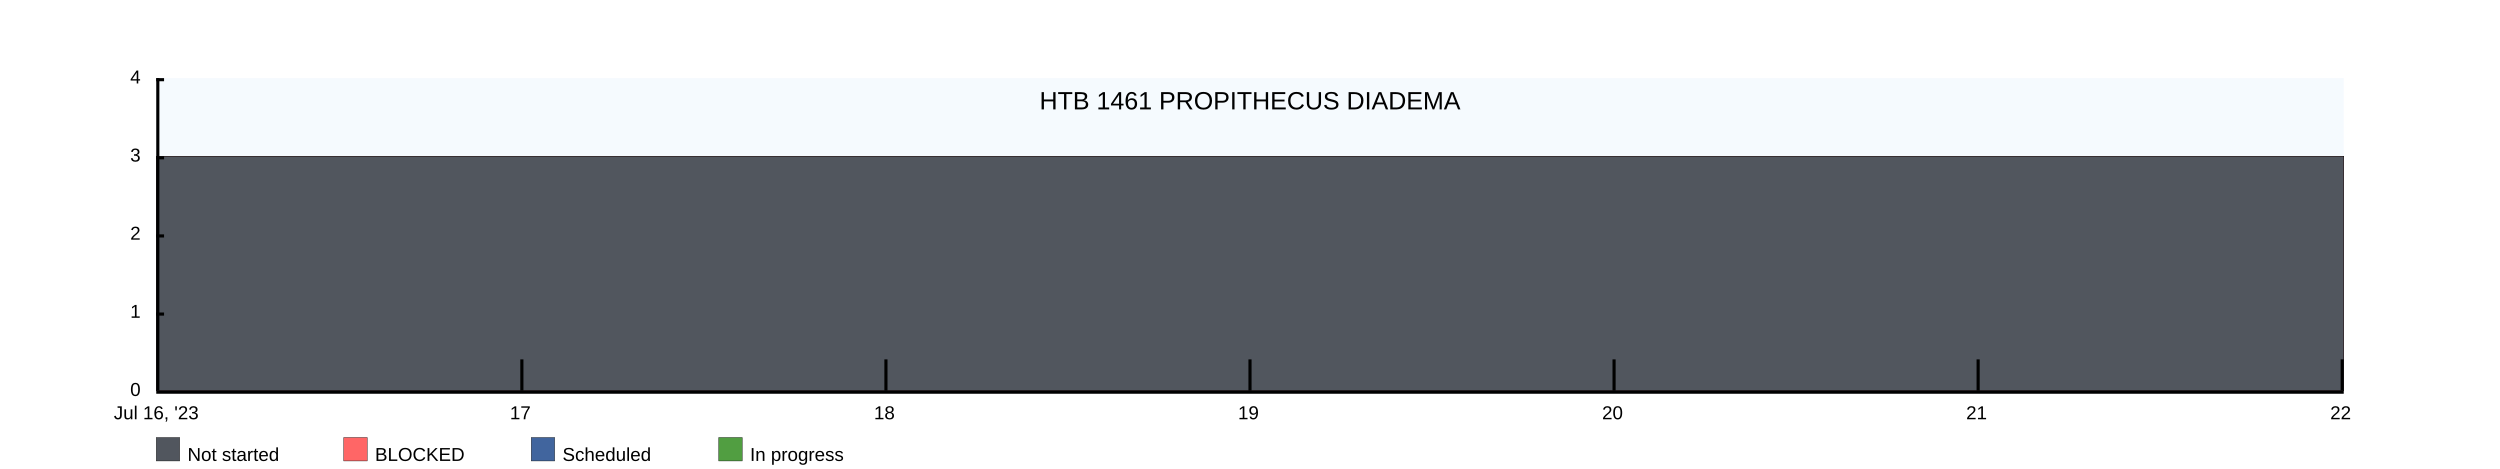
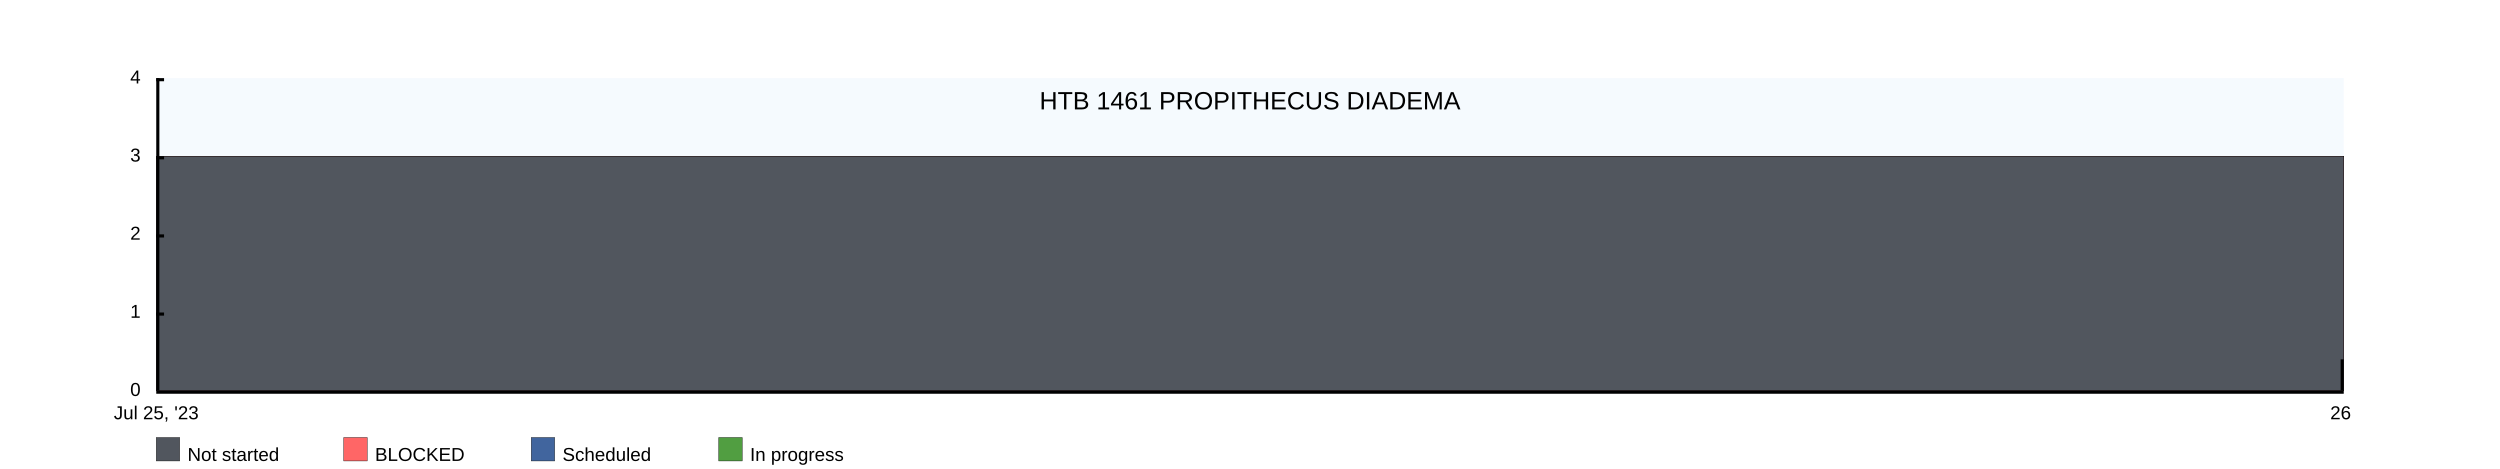
<svg xmlns="http://www.w3.org/2000/svg" width="1600" height="300">
  <rect x="100" y="50" width="1400" height="200" fill="rgba(221, 239, 250, .3)" />
  <clipPath id="theGraph">
    <rect x="100" y="50" width="1400" height="200" fill="black" />
  </clipPath>
  <rect x="100" y="280" width="15" height="15" fill="#51565E" stroke="black" stroke-width="0.25" />
  <text x="120" y="295" font-family="Arial" font-size="12" fill="black">Not started</text>
  <rect x="220" y="280" width="15" height="15" fill="#FF6666" stroke="black" stroke-width="0.25" />
  <text x="240" y="295" font-family="Arial" font-size="12" fill="black">BLOCKED</text>
  <rect x="340" y="280" width="15" height="15" fill="#41659E" stroke="black" stroke-width="0.25" />
  <text x="360" y="295" font-family="Arial" font-size="12" fill="black">Scheduled</text>
  <rect x="460" y="280" width="15" height="15" fill="#519E41" stroke="black" stroke-width="0.25" />
  <text x="480" y="295" font-family="Arial" font-size="12" fill="black">In progress</text>
-   <path d="M 100 100 M 100 100 C 100 100 333.333 100 333.333 100 C 333.333 100 566.667 100 566.667 100 C 566.667 100 800 100 800 100 C 800 100 1033.333 100 1033.333 100 C 1033.333 100 1266.667 100 1266.667 100 C 1266.667 100 1500 100 1500 100 C 1500 100 1500 250 1500 250 C 1500 250 100 250 100 250 Z" fill="#519E41" stroke="black" stroke-width="0.25" />
-   <path d="M 100 100 M 100 100 C 100 100 333.333 100 333.333 100 C 333.333 100 566.667 100 566.667 100 C 566.667 100 800 100 800 100 C 800 100 1033.333 100 1033.333 100 C 1033.333 100 1266.667 100 1266.667 100 C 1266.667 100 1500 100 1500 100 C 1500 100 1500 250 1500 250 C 1500 250 100 250 100 250 Z" fill="#41659E" stroke="black" stroke-width="0.25" />
-   <path d="M 100 100 M 100 100 C 100 100 333.333 100 333.333 100 C 333.333 100 566.667 100 566.667 100 C 566.667 100 800 100 800 100 C 800 100 1033.333 100 1033.333 100 C 1033.333 100 1266.667 100 1266.667 100 C 1266.667 100 1500 100 1500 100 C 1500 100 1500 250 1500 250 C 1500 250 100 250 100 250 Z" fill="#FF6666" stroke="black" stroke-width="0.25" />
-   <path d="M 100 100 M 100 100 C 100 100 333.333 100 333.333 100 C 333.333 100 566.667 100 566.667 100 C 566.667 100 800 100 800 100 C 800 100 1033.333 100 1033.333 100 C 1033.333 100 1266.667 100 1266.667 100 C 1266.667 100 1500 100 1500 100 C 1500 100 1500 250 1500 250 C 1500 250 100 250 100 250 Z" fill="#51565E" stroke="black" stroke-width="0.25" />
+   <path d="M 100 100 M 100 100 C 100 100 1500 100 1500 100 C 1500 100 1500 250 1500 250 C 1500 250 100 250 100 250 Z" fill="#519E41" stroke="black" stroke-width="0.25" />
+   <path d="M 100 100 M 100 100 C 100 100 1500 100 1500 100 C 1500 100 1500 250 1500 250 C 1500 250 100 250 100 250 Z" fill="#41659E" stroke="black" stroke-width="0.25" />
+   <path d="M 100 100 M 100 100 C 100 100 1500 100 1500 100 C 1500 100 1500 250 1500 250 C 1500 250 100 250 100 250 Z" fill="#FF6666" stroke="black" stroke-width="0.25" />
+   <path d="M 100 100 M 100 100 C 100 100 1500 100 1500 100 C 1500 100 1500 250 1500 250 C 1500 250 100 250 100 250 Z" fill="#51565E" stroke="black" stroke-width="0.25" />
  <text x="800" y="70" font-family="Arial" font-size="16" fill="black" text-anchor="middle" alignment-baseline="middle">HTB 1461 PROPITHECUS DIADEMA</text>
  <rect x="100" y="250" width="1400" height="2" fill="black" />
  <rect x="100" y="50" width="5" height="2" fill="black" />
  <rect x="100" y="100" width="5" height="2" fill="black" />
  <rect x="100" y="150" width="5" height="2" fill="black" />
  <rect x="100" y="200" width="5" height="2" fill="black" />
  <text x="90" y="50" font-family="Arial" font-size="12" fill="black" text-anchor="end" dominant-baseline="middle">4</text>
  <text x="90" y="100" font-family="Arial" font-size="12" fill="black" text-anchor="end" dominant-baseline="middle">3</text>
  <text x="90" y="150" font-family="Arial" font-size="12" fill="black" text-anchor="end" dominant-baseline="middle">2</text>
  <text x="90" y="200" font-family="Arial" font-size="12" fill="black" text-anchor="end" dominant-baseline="middle">1</text>
  <text x="90" y="250" font-family="Arial" font-size="12" fill="black" text-anchor="end" dominant-baseline="middle">0</text>
-   <text x="100" y="260" font-family="Arial" fill="black" text-anchor="middle" dominant-baseline="hanging">Jul 16, '23</text>
-   <text x="333" y="260" font-family="Arial" fill="black" text-anchor="middle" dominant-baseline="hanging">17</text>
-   <text x="566" y="260" font-family="Arial" fill="black" text-anchor="middle" dominant-baseline="hanging">18</text>
-   <text x="799" y="260" font-family="Arial" fill="black" text-anchor="middle" dominant-baseline="hanging">19</text>
-   <text x="1032" y="260" font-family="Arial" fill="black" text-anchor="middle" dominant-baseline="hanging">20</text>
-   <text x="1265" y="260" font-family="Arial" fill="black" text-anchor="middle" dominant-baseline="hanging">21</text>
-   <text x="1498" y="260" font-family="Arial" fill="black" text-anchor="middle" dominant-baseline="hanging">22</text>
+   <text x="100" y="260" font-family="Arial" fill="black" text-anchor="middle" dominant-baseline="hanging">Jul 25, '23</text>
+   <text x="1498" y="260" font-family="Arial" fill="black" text-anchor="middle" dominant-baseline="hanging">26</text>
  <rect x="100" y="50" width="2" height="200" fill="black" />
-   <rect x="333" y="230" width="2" height="20" fill="black" />
-   <rect x="566" y="230" width="2" height="20" fill="black" />
-   <rect x="799" y="230" width="2" height="20" fill="black" />
-   <rect x="1032" y="230" width="2" height="20" fill="black" />
-   <rect x="1265" y="230" width="2" height="20" fill="black" />
  <rect x="1498" y="230" width="2" height="20" fill="black" />
</svg>
